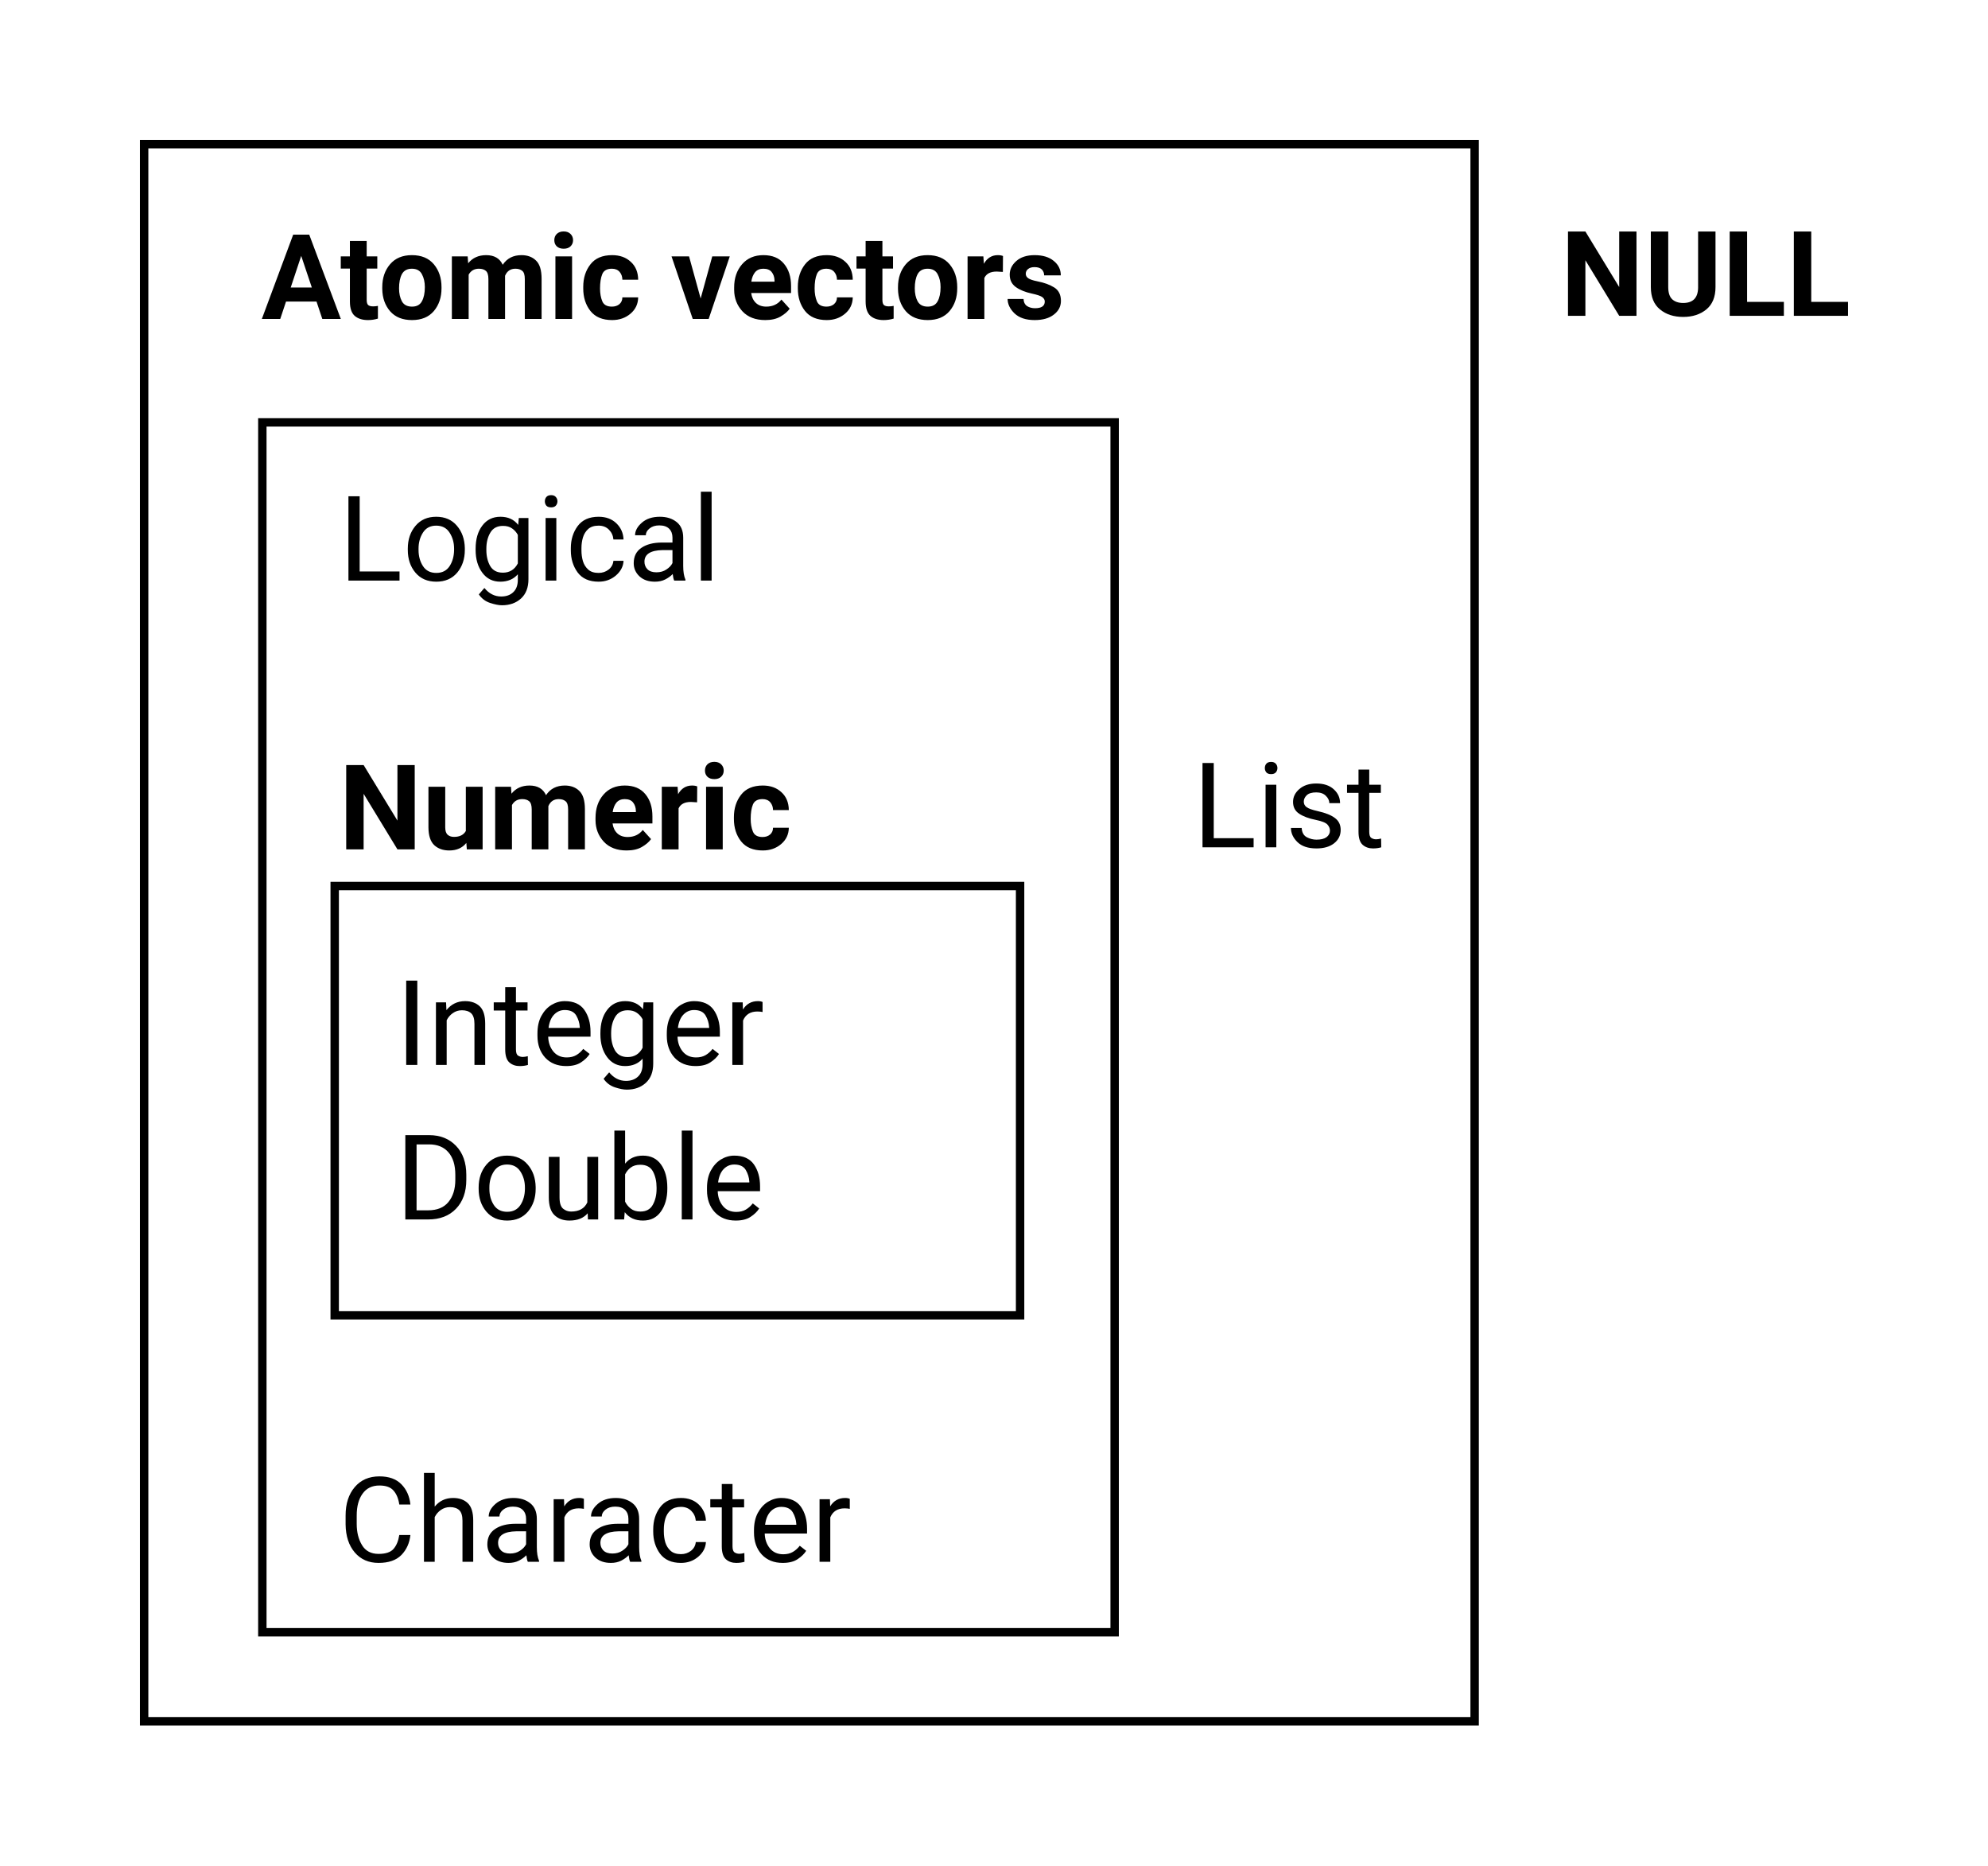
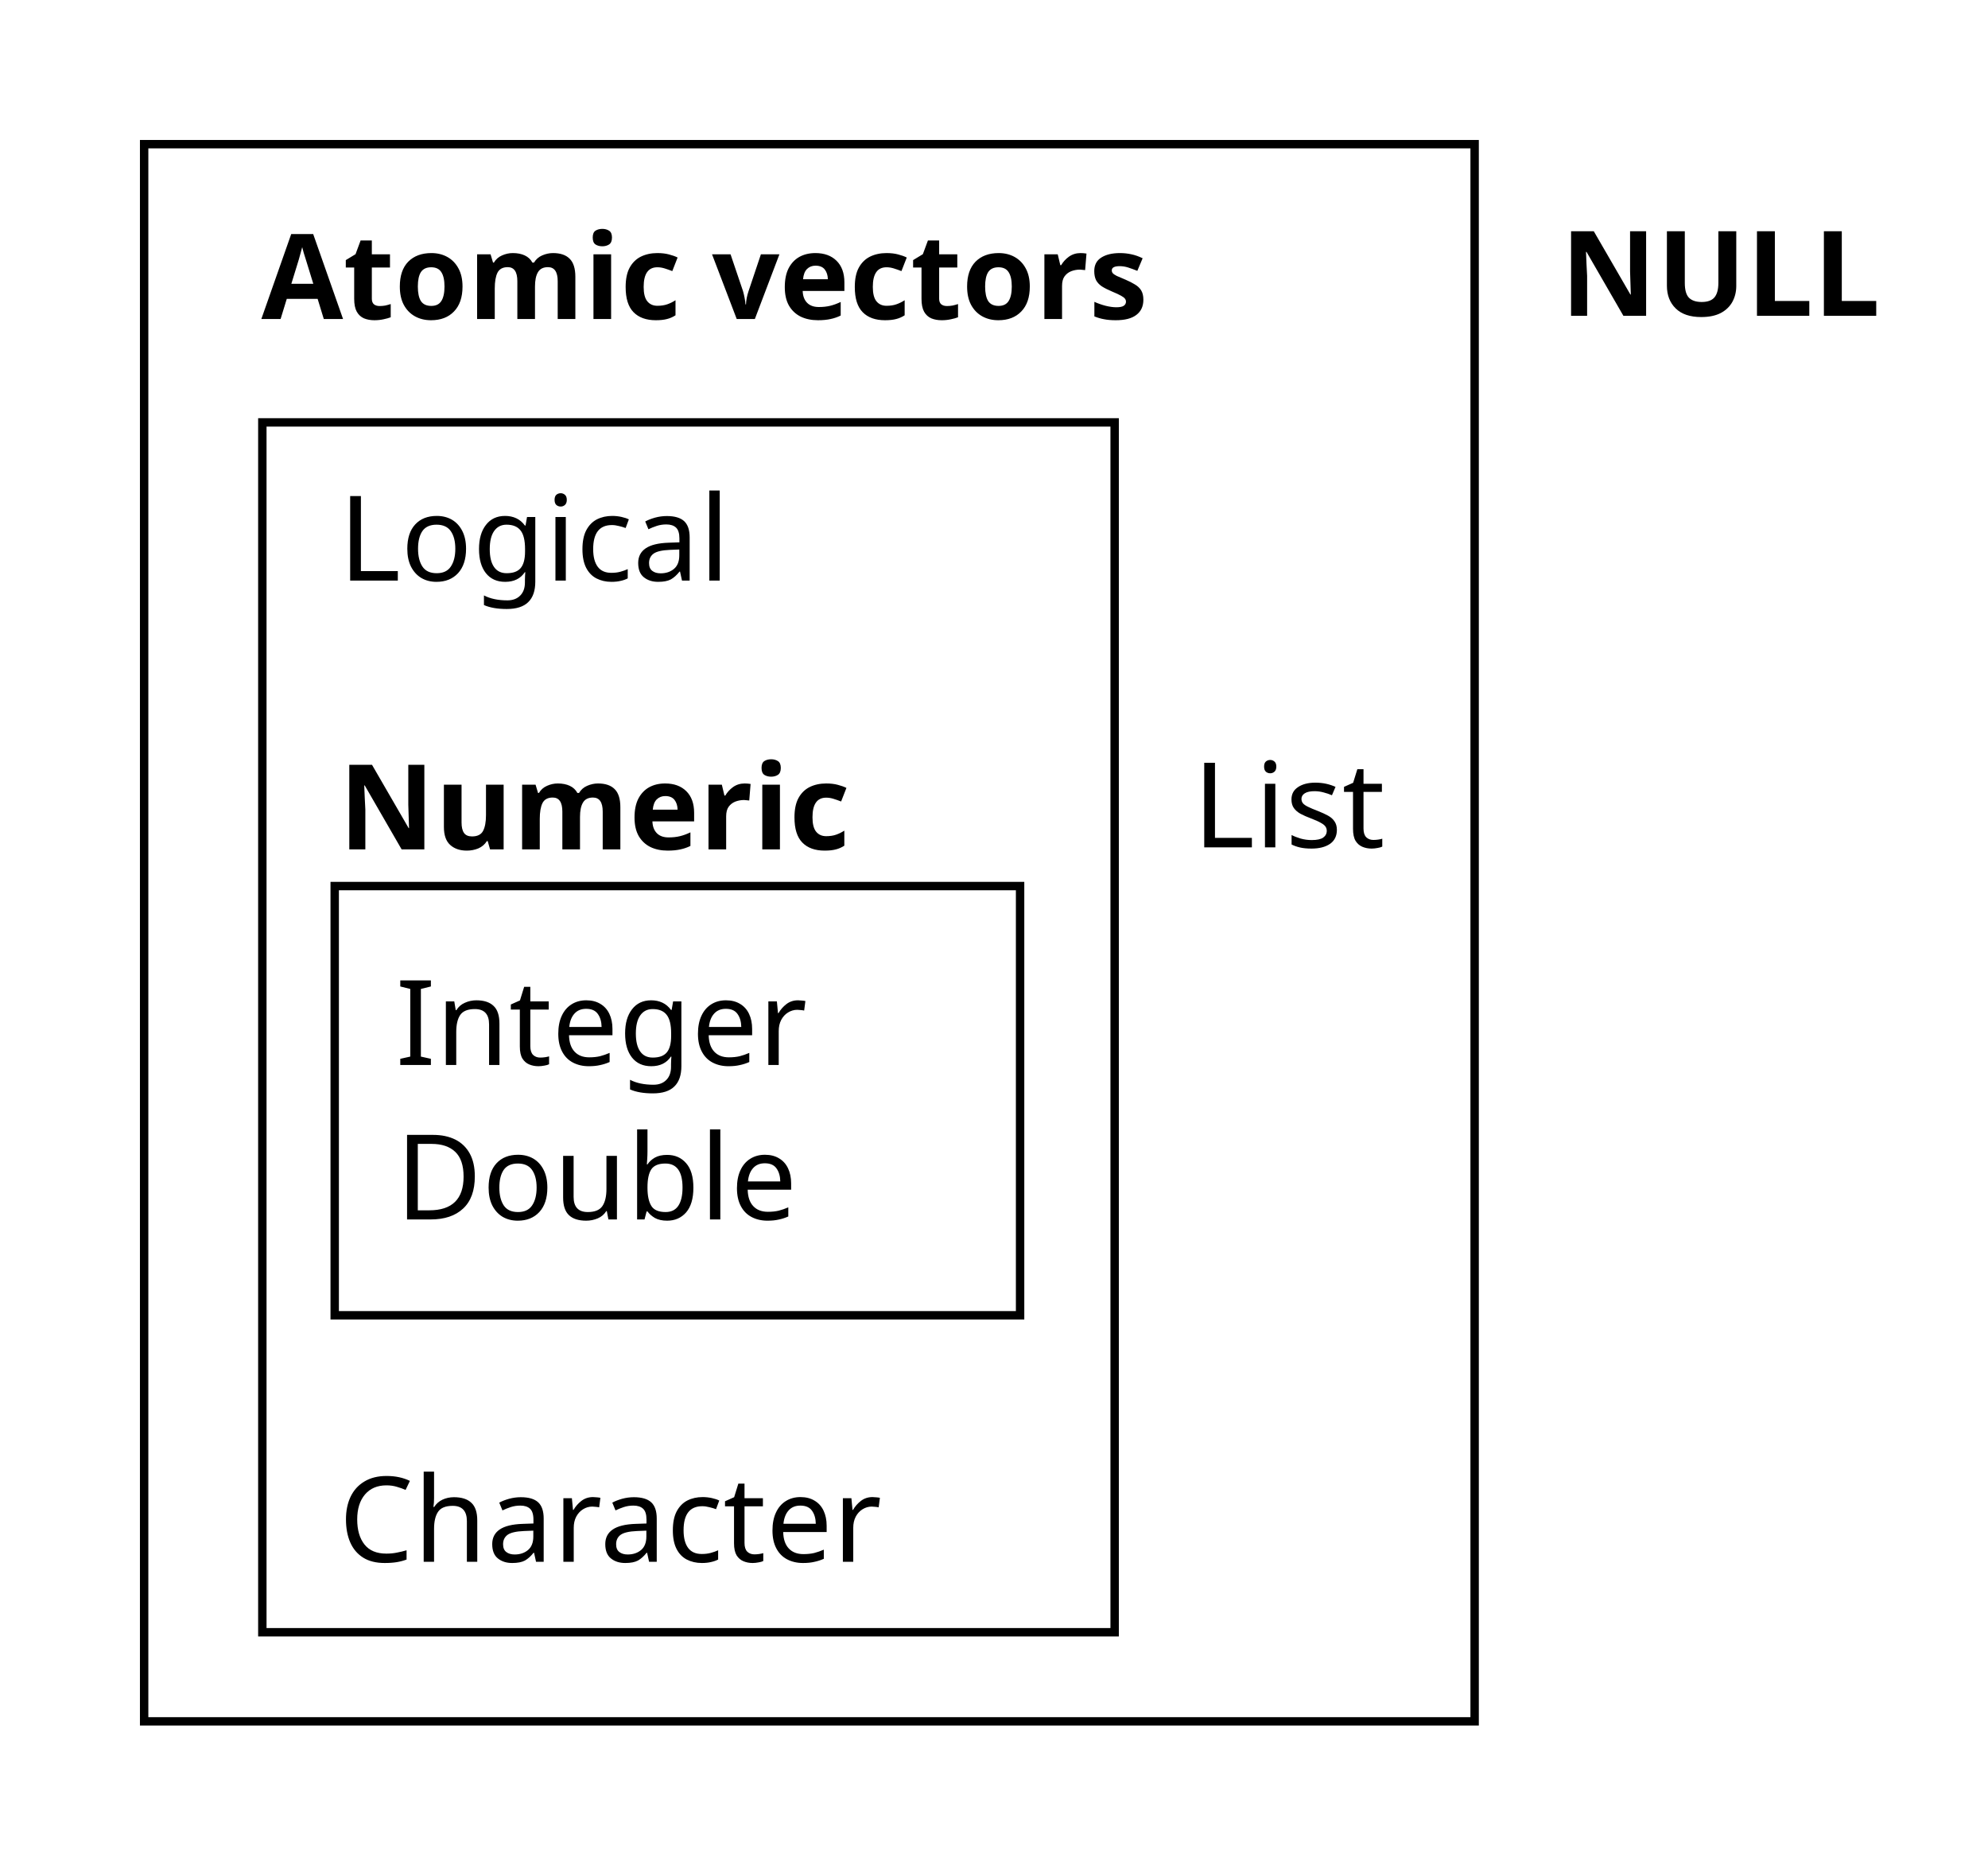
<svg xmlns="http://www.w3.org/2000/svg" id="svg2" version="1.1" width="71.032mm" height="66.64mm" viewBox="0 0 251.687 236.126">
  <defs id="defs6" />
  <rect style="fill:none;fill-opacity:1;stroke:#000000;stroke-width:1.063;stroke-miterlimit:4;stroke-dasharray:none" id="rect3342" width="168.445" height="199.63" x="18.248" y="18.248" rx="0" ry="7.712" />
  <g id="g3551" transform="translate(17.91126,-433.4092)">
    <g transform="translate(0,9.460831)" id="g3457">
      <text xml:space="preserve" style="font-style:normal;font-weight:normal;line-height:0%;font-family:sans-serif;letter-spacing:0px;word-spacing:0px;fill:#000000;fill-opacity:1;stroke:none;stroke-width:1px;stroke-linecap:butt;stroke-linejoin:miter;stroke-opacity:1" x="179.65" y="463.92" id="text3338">
-         <tspan id="tspan3340" x="179.65" y="463.92" style="font-style:normal;font-variant:normal;font-weight:bold;font-stretch:normal;font-size:15px;line-height:1.25;font-family:Roboto;-inkscape-font-specification:'Roboto Bold'">NULL</tspan>
+         <tspan id="tspan3340" x="179.65" y="463.92" style="font-style:normal;font-variant:normal;font-weight:bold;font-stretch:normal;font-size:15px;line-height:1.25;font-family:Fira Sans;-inkscape-font-specification:'Fira Sans Bold'">NULL</tspan>
      </text>
      <text id="text3344" y="464.323" x="15.177" style="font-style:normal;font-weight:normal;line-height:0%;font-family:sans-serif;letter-spacing:0px;word-spacing:0px;fill:#000000;fill-opacity:1;stroke:none;stroke-width:1px;stroke-linecap:butt;stroke-linejoin:miter;stroke-opacity:1" xml:space="preserve">
-         <tspan style="font-style:normal;font-variant:normal;font-weight:bold;font-stretch:normal;font-size:15px;line-height:1.25;font-family:Roboto;-inkscape-font-specification:'Roboto Bold'" y="464.323" x="15.177" id="tspan3346">Atomic vectors</tspan>
+         <tspan style="font-style:normal;font-variant:normal;font-weight:bold;font-stretch:normal;font-size:15px;line-height:1.25;font-family:Fira Sans;-inkscape-font-specification:'Fira Sans Bold'" y="464.323" x="15.177" id="tspan3346">Atomic vectors</tspan>
      </text>
    </g>
    <g id="g3530" style="stroke-width:1.063;stroke-miterlimit:4;stroke-dasharray:none">
      <g id="g3434" transform="translate(-1.852717)" style="stroke-width:1.063;stroke-miterlimit:4;stroke-dasharray:none">
        <rect style="fill:none;fill-opacity:1;stroke:#000000;stroke-width:1.063;stroke-miterlimit:4;stroke-dasharray:none" id="rect3348" width="107.905" height="153.135" x="17.154" y="486.873" rx="0" ry="5.916" />
        <g transform="translate(0,8.437614)" id="g3415" style="stroke-width:1.063;stroke-miterlimit:4;stroke-dasharray:none">
          <g id="g3513" transform="translate(0,1.886337)" style="stroke-width:1.063;stroke-miterlimit:4;stroke-dasharray:none">
            <text id="text3350" y="496.574" x="26.821" style="font-style:normal;font-weight:normal;line-height:0%;font-family:sans-serif;letter-spacing:0px;word-spacing:0px;fill:#000000;fill-opacity:1;stroke:none;stroke-width:1.063;stroke-linecap:butt;stroke-linejoin:miter;stroke-miterlimit:4;stroke-dasharray:none;stroke-opacity:1" xml:space="preserve">
-               <tspan style="font-style:normal;font-variant:normal;font-weight:normal;font-stretch:normal;font-size:15px;line-height:1.25;font-family:Roboto;-inkscape-font-specification:Roboto;stroke-width:1.063;stroke-miterlimit:4;stroke-dasharray:none" y="496.574" x="26.821" id="tspan3352">Logical</tspan>
+               <tspan style="font-style:normal;font-variant:normal;font-weight:normal;font-stretch:normal;font-size:15px;line-height:1.25;font-family:Fira Sans;-inkscape-font-specification:Fira Sans;stroke-width:1.063;stroke-miterlimit:4;stroke-dasharray:none" y="496.574" x="26.821" id="tspan3352">Logical</tspan>
            </text>
            <text id="text3368" y="620.763" x="26.821" style="font-style:normal;font-weight:normal;line-height:0%;font-family:sans-serif;letter-spacing:0px;word-spacing:0px;fill:#000000;fill-opacity:1;stroke:none;stroke-width:1.063;stroke-linecap:butt;stroke-linejoin:miter;stroke-miterlimit:4;stroke-dasharray:none;stroke-opacity:1" xml:space="preserve">
-               <tspan style="font-style:normal;font-variant:normal;font-weight:normal;font-stretch:normal;font-size:15px;line-height:1.25;font-family:Roboto;-inkscape-font-specification:Roboto;stroke-width:1.063;stroke-miterlimit:4;stroke-dasharray:none" y="620.763" x="26.821" id="tspan3370">Character</tspan>
+               <tspan style="font-style:normal;font-variant:normal;font-weight:normal;font-stretch:normal;font-size:15px;line-height:1.25;font-family:Fira Sans;-inkscape-font-specification:Fira Sans;stroke-width:1.063;stroke-miterlimit:4;stroke-dasharray:none" y="620.763" x="26.821" id="tspan3370">Character</tspan>
            </text>
            <g transform="translate(0,-1.88633)" id="g3501" style="stroke-width:1.063;stroke-miterlimit:4;stroke-dasharray:none">
              <text id="text3354" y="532.479" x="26.821" style="font-style:normal;font-weight:normal;line-height:0%;font-family:sans-serif;letter-spacing:0px;word-spacing:0px;fill:#000000;fill-opacity:1;stroke:none;stroke-width:1.063;stroke-linecap:butt;stroke-linejoin:miter;stroke-miterlimit:4;stroke-dasharray:none;stroke-opacity:1" xml:space="preserve">
-                 <tspan style="font-style:normal;font-variant:normal;font-weight:bold;font-stretch:normal;font-size:15px;line-height:1.25;font-family:Roboto;-inkscape-font-specification:'Roboto Bold';stroke-width:1.063;stroke-miterlimit:4;stroke-dasharray:none" y="532.479" x="26.821" id="tspan3356">Numeric</tspan>
+                 <tspan style="font-style:normal;font-variant:normal;font-weight:bold;font-stretch:normal;font-size:15px;line-height:1.25;font-family:Fira Sans;-inkscape-font-specification:'Fira Sans Bold';stroke-width:1.063;stroke-miterlimit:4;stroke-dasharray:none" y="532.479" x="26.821" id="tspan3356">Numeric</tspan>
              </text>
              <g id="g3494" style="stroke-width:1.063;stroke-miterlimit:4;stroke-dasharray:none">
                <rect ry="2.099" rx="0" y="537.122" x="26.315" height="54.329" width="86.773" id="rect3358" style="fill:none;fill-opacity:1;stroke:#000000;stroke-width:1.063;stroke-miterlimit:4;stroke-dasharray:none" />
                <text id="text3360" y="559.768" x="34.025" style="font-style:normal;font-weight:normal;line-height:0%;font-family:sans-serif;letter-spacing:0px;word-spacing:0px;fill:#000000;fill-opacity:1;stroke:none;stroke-width:1.063;stroke-linecap:butt;stroke-linejoin:miter;stroke-miterlimit:4;stroke-dasharray:none;stroke-opacity:1" xml:space="preserve">
-                   <tspan style="font-style:normal;font-variant:normal;font-weight:normal;font-stretch:normal;font-size:15px;line-height:1.25;font-family:Roboto;-inkscape-font-specification:Roboto;stroke-width:1.063;stroke-miterlimit:4;stroke-dasharray:none" y="559.768" x="34.025" id="tspan3362">Integer</tspan>
+                   <tspan style="font-style:normal;font-variant:normal;font-weight:normal;font-stretch:normal;font-size:15px;line-height:1.25;font-family:Fira Sans;-inkscape-font-specification:Fira Sans;stroke-width:1.063;stroke-miterlimit:4;stroke-dasharray:none" y="559.768" x="34.025" id="tspan3362">Integer</tspan>
                </text>
                <text xml:space="preserve" style="font-style:normal;font-weight:normal;line-height:0%;font-family:sans-serif;letter-spacing:0px;word-spacing:0px;fill:#000000;fill-opacity:1;stroke:none;stroke-width:1.063;stroke-linecap:butt;stroke-linejoin:miter;stroke-miterlimit:4;stroke-dasharray:none;stroke-opacity:1" x="34.025" y="579.322" id="text3364">
-                   <tspan id="tspan3366" x="34.025" y="579.322" style="font-style:normal;font-variant:normal;font-weight:normal;font-stretch:normal;font-size:15px;line-height:1.25;font-family:Roboto;-inkscape-font-specification:Roboto;stroke-width:1.063;stroke-miterlimit:4;stroke-dasharray:none">Double</tspan>
+                   <tspan id="tspan3366" x="34.025" y="579.322" style="font-style:normal;font-variant:normal;font-weight:normal;font-stretch:normal;font-size:15px;line-height:1.25;font-family:Fira Sans;-inkscape-font-specification:Fira Sans;stroke-width:1.063;stroke-miterlimit:4;stroke-dasharray:none">Double</tspan>
                </text>
              </g>
              <text xml:space="preserve" style="font-style:normal;font-weight:normal;line-height:0%;font-family:sans-serif;letter-spacing:0px;word-spacing:0px;fill:#000000;fill-opacity:1;stroke:none;stroke-width:1.063;stroke-linecap:butt;stroke-linejoin:miter;stroke-miterlimit:4;stroke-dasharray:none;stroke-opacity:1" x="134.949" y="532.222" id="text3372">
-                 <tspan id="tspan3374" x="134.949" y="532.222" style="font-style:normal;font-variant:normal;font-weight:normal;font-stretch:normal;font-size:15px;line-height:1.25;font-family:Roboto;-inkscape-font-specification:Roboto;stroke-width:1.063;stroke-miterlimit:4;stroke-dasharray:none">List</tspan>
+                 <tspan id="tspan3374" x="134.949" y="532.222" style="font-style:normal;font-variant:normal;font-weight:normal;font-stretch:normal;font-size:15px;line-height:1.25;font-family:Fira Sans;-inkscape-font-specification:Fira Sans;stroke-width:1.063;stroke-miterlimit:4;stroke-dasharray:none">List</tspan>
              </text>
            </g>
          </g>
        </g>
      </g>
    </g>
  </g>
</svg>
